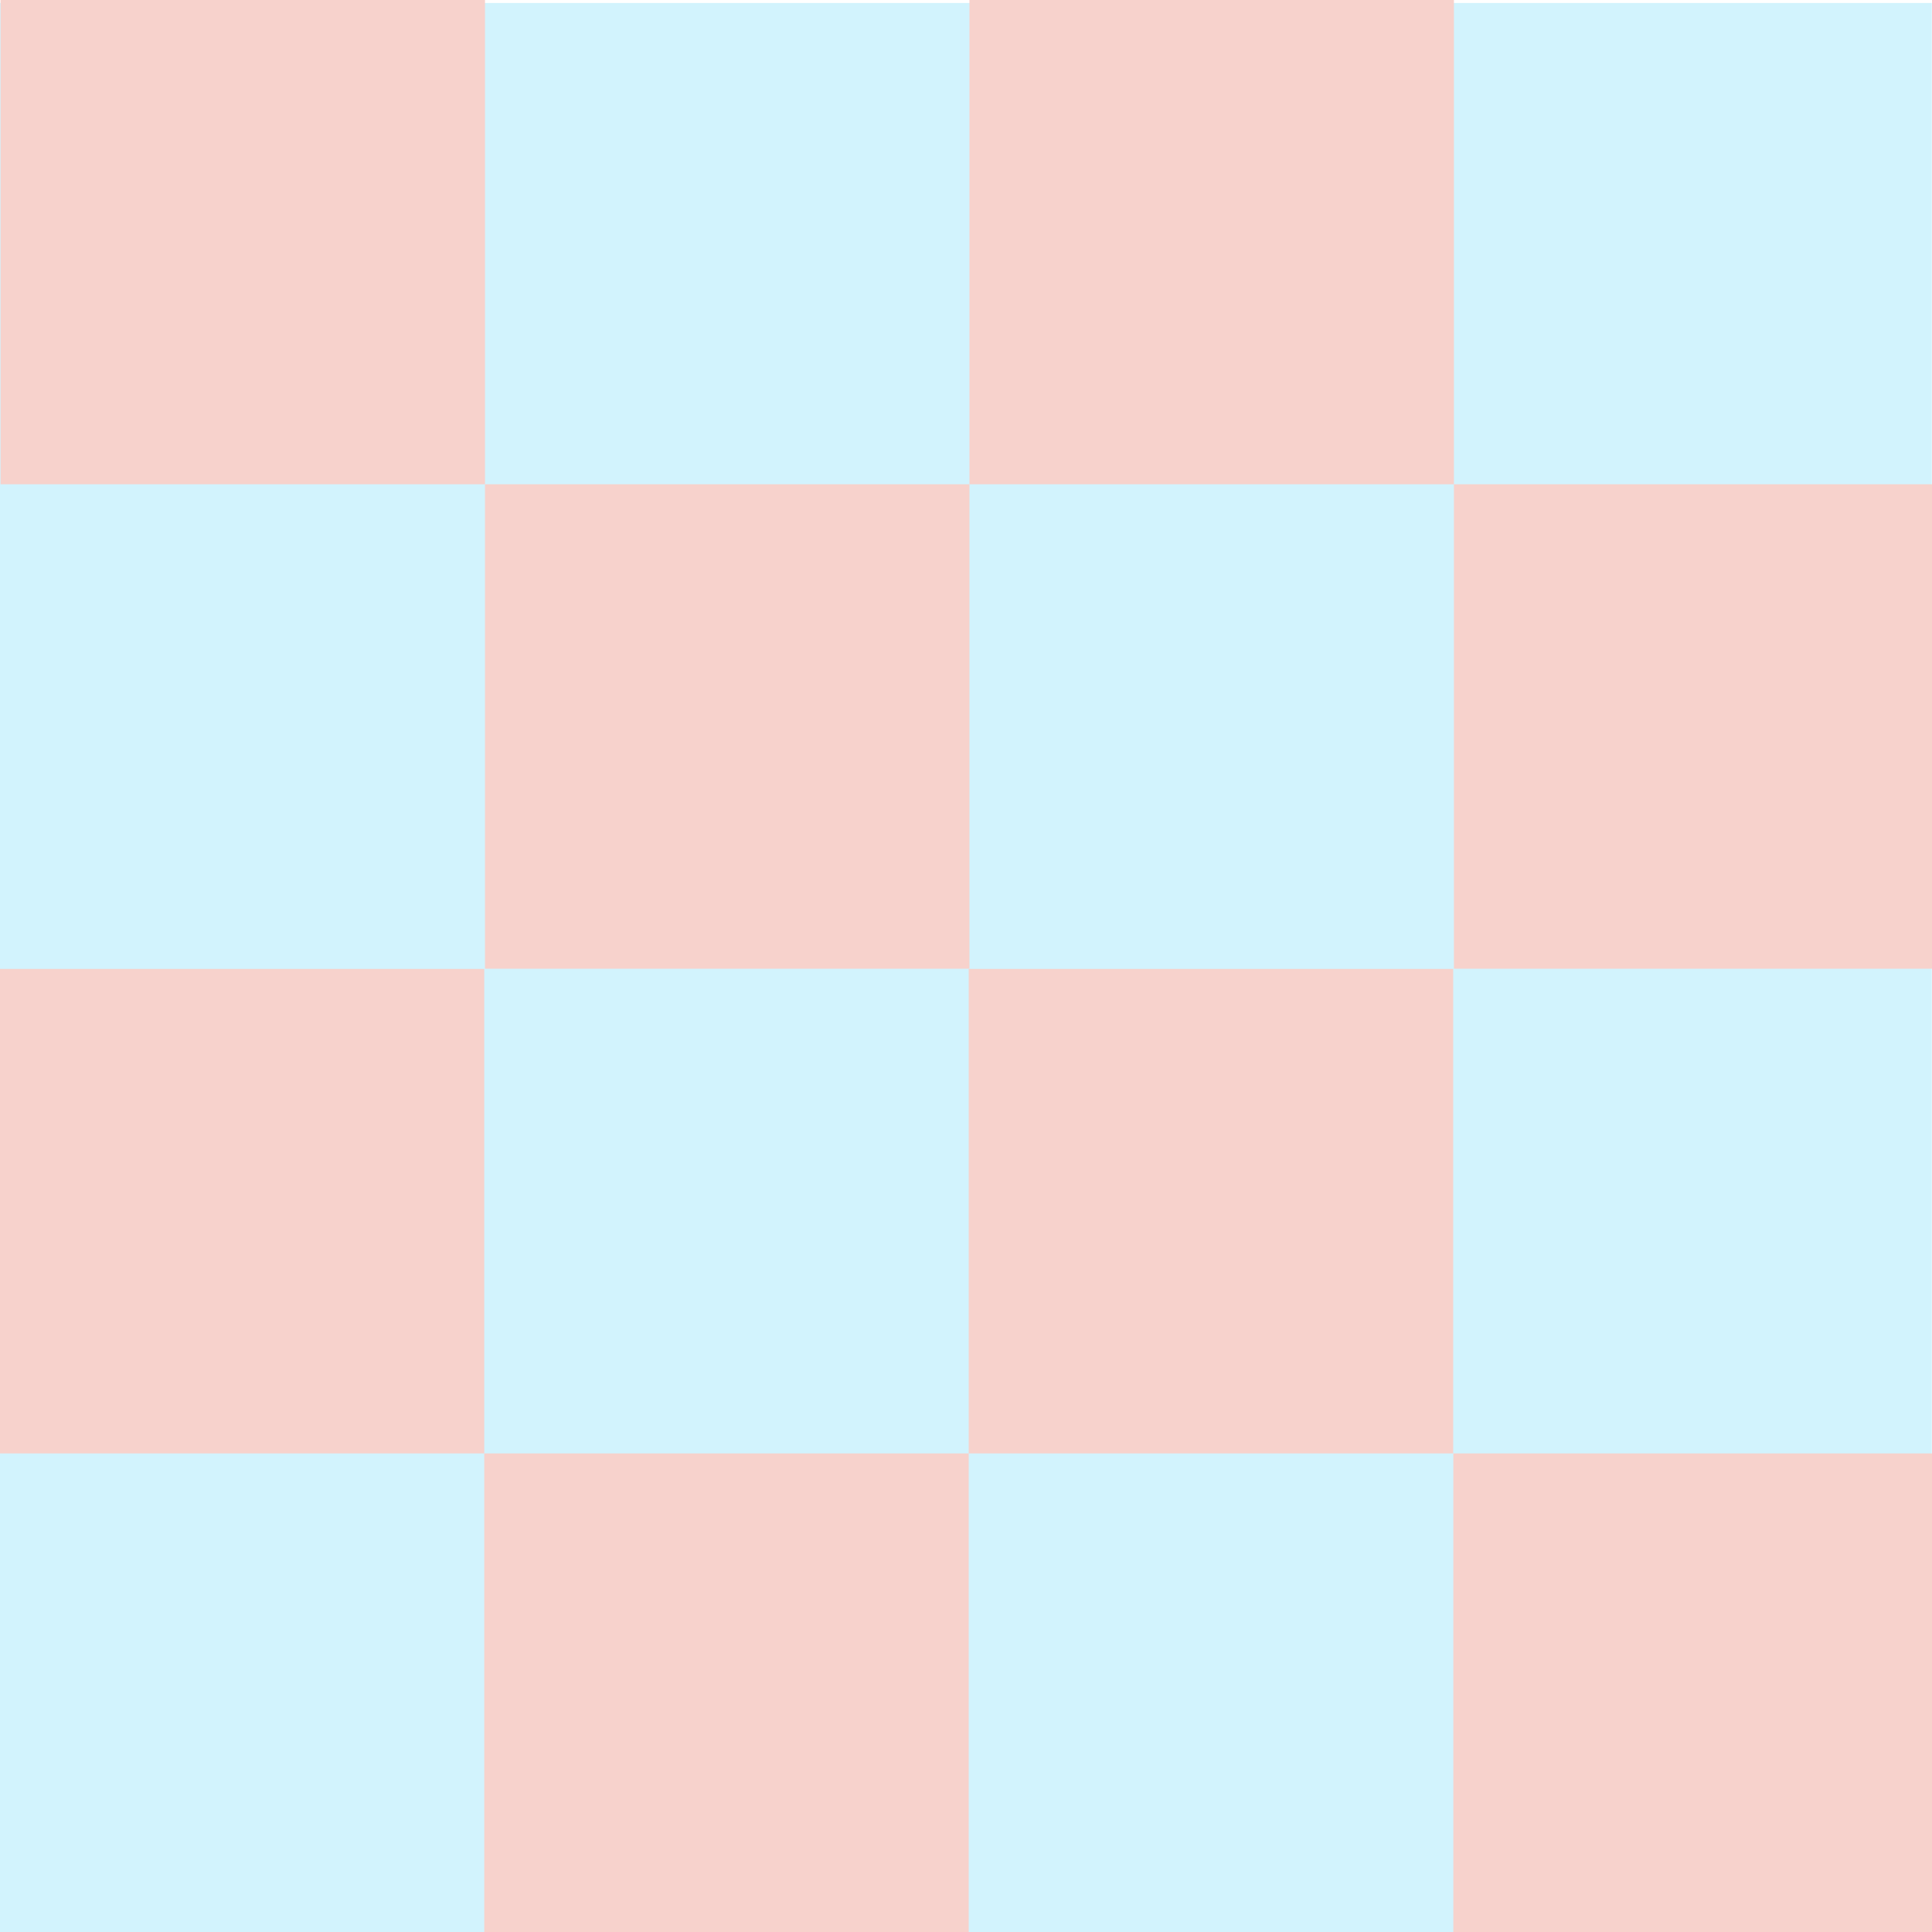
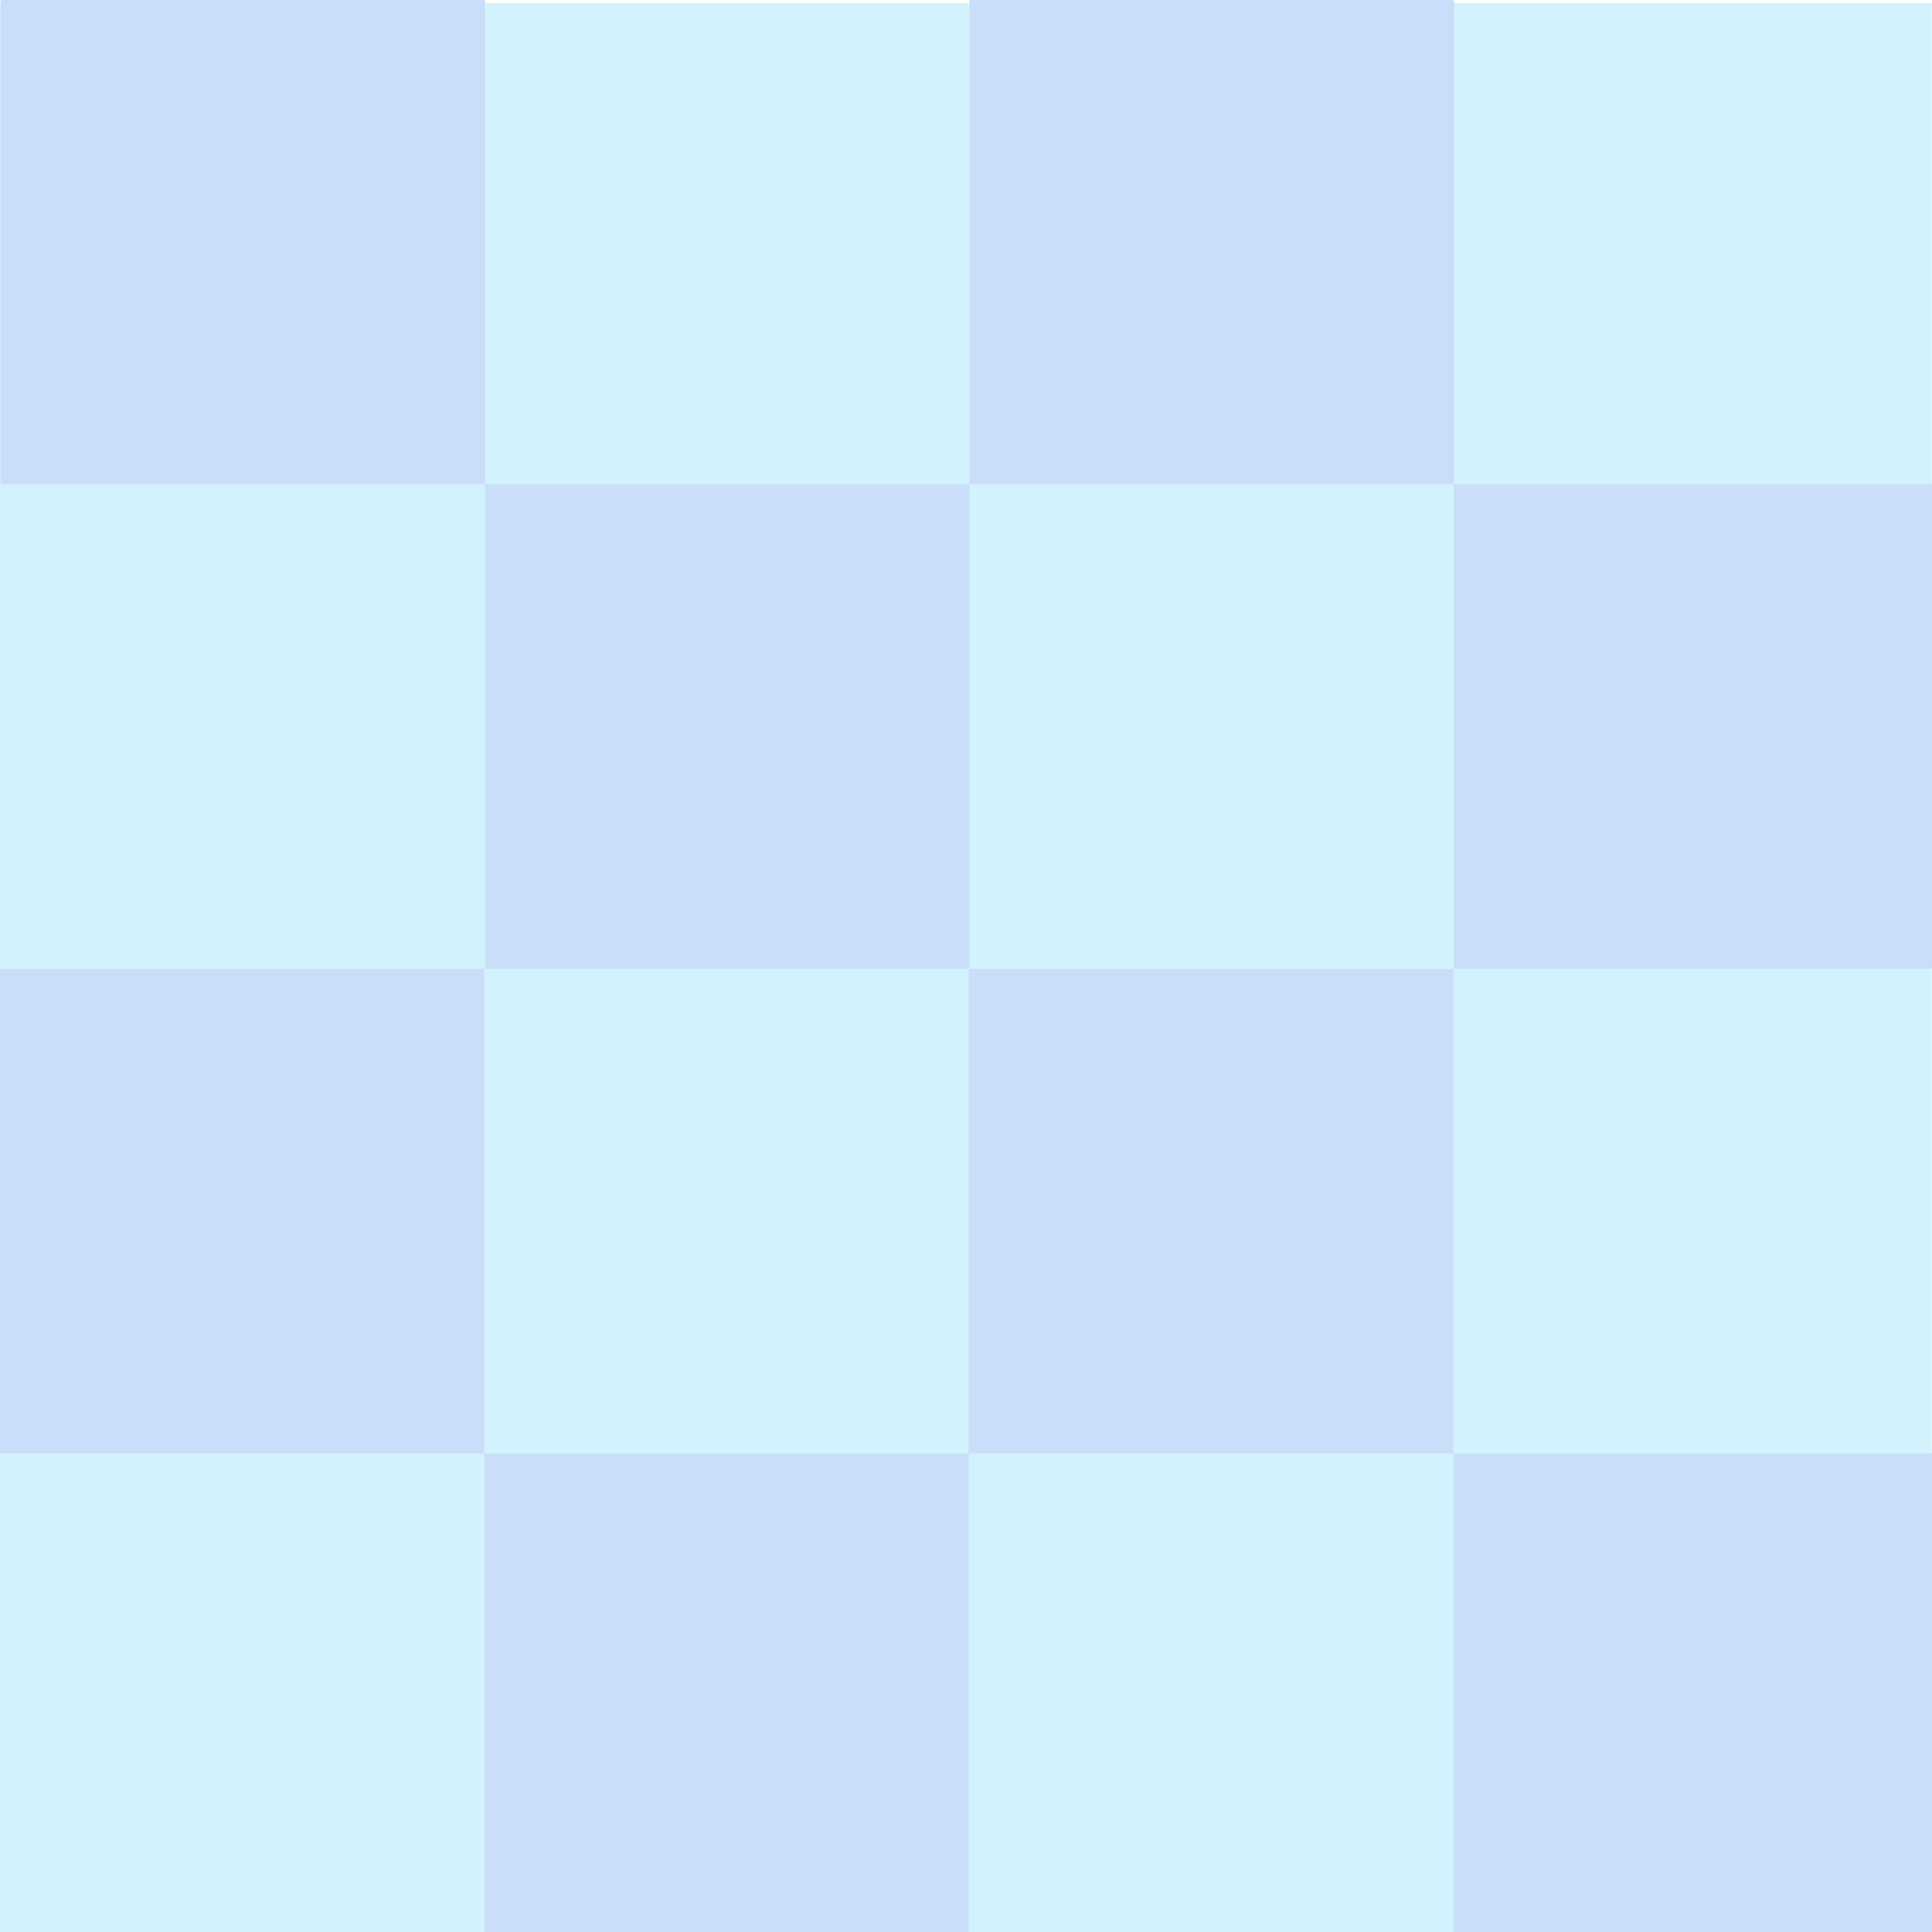
<svg xmlns="http://www.w3.org/2000/svg" id="_레이어_1" data-name="레이어 1" width="512" height="512" viewBox="0 0 512 512">
  <defs>
    <style>
      .cls-1 {
-         fill: #f7d2cc;
+         fill: #cadef9;
      }

      .cls-2 {
        fill: #d2f3fd;
      }
    </style>
  </defs>
  <rect class="cls-2" x="-.21" y=".79" width="512.16" height="511.21" />
  <rect class="cls-1" x=".14" y="-.06" width="128.39" height="128.39" />
  <rect class="cls-1" x="128.52" y="128.33" width="128.39" height="128.39" />
  <rect class="cls-1" x="256.91" y="-.06" width="128.39" height="128.39" />
  <rect class="cls-1" x="385.3" y="128.33" width="128.39" height="128.39" />
  <rect class="cls-1" x="385.15" y="385.17" width="128.39" height="128.39" />
  <rect class="cls-1" x="-.06" y="256.78" width="128.39" height="128.39" />
  <rect class="cls-1" x="128.33" y="385.17" width="128.39" height="128.39" />
  <rect class="cls-1" x="256.72" y="256.78" width="128.39" height="128.39" />
</svg>
